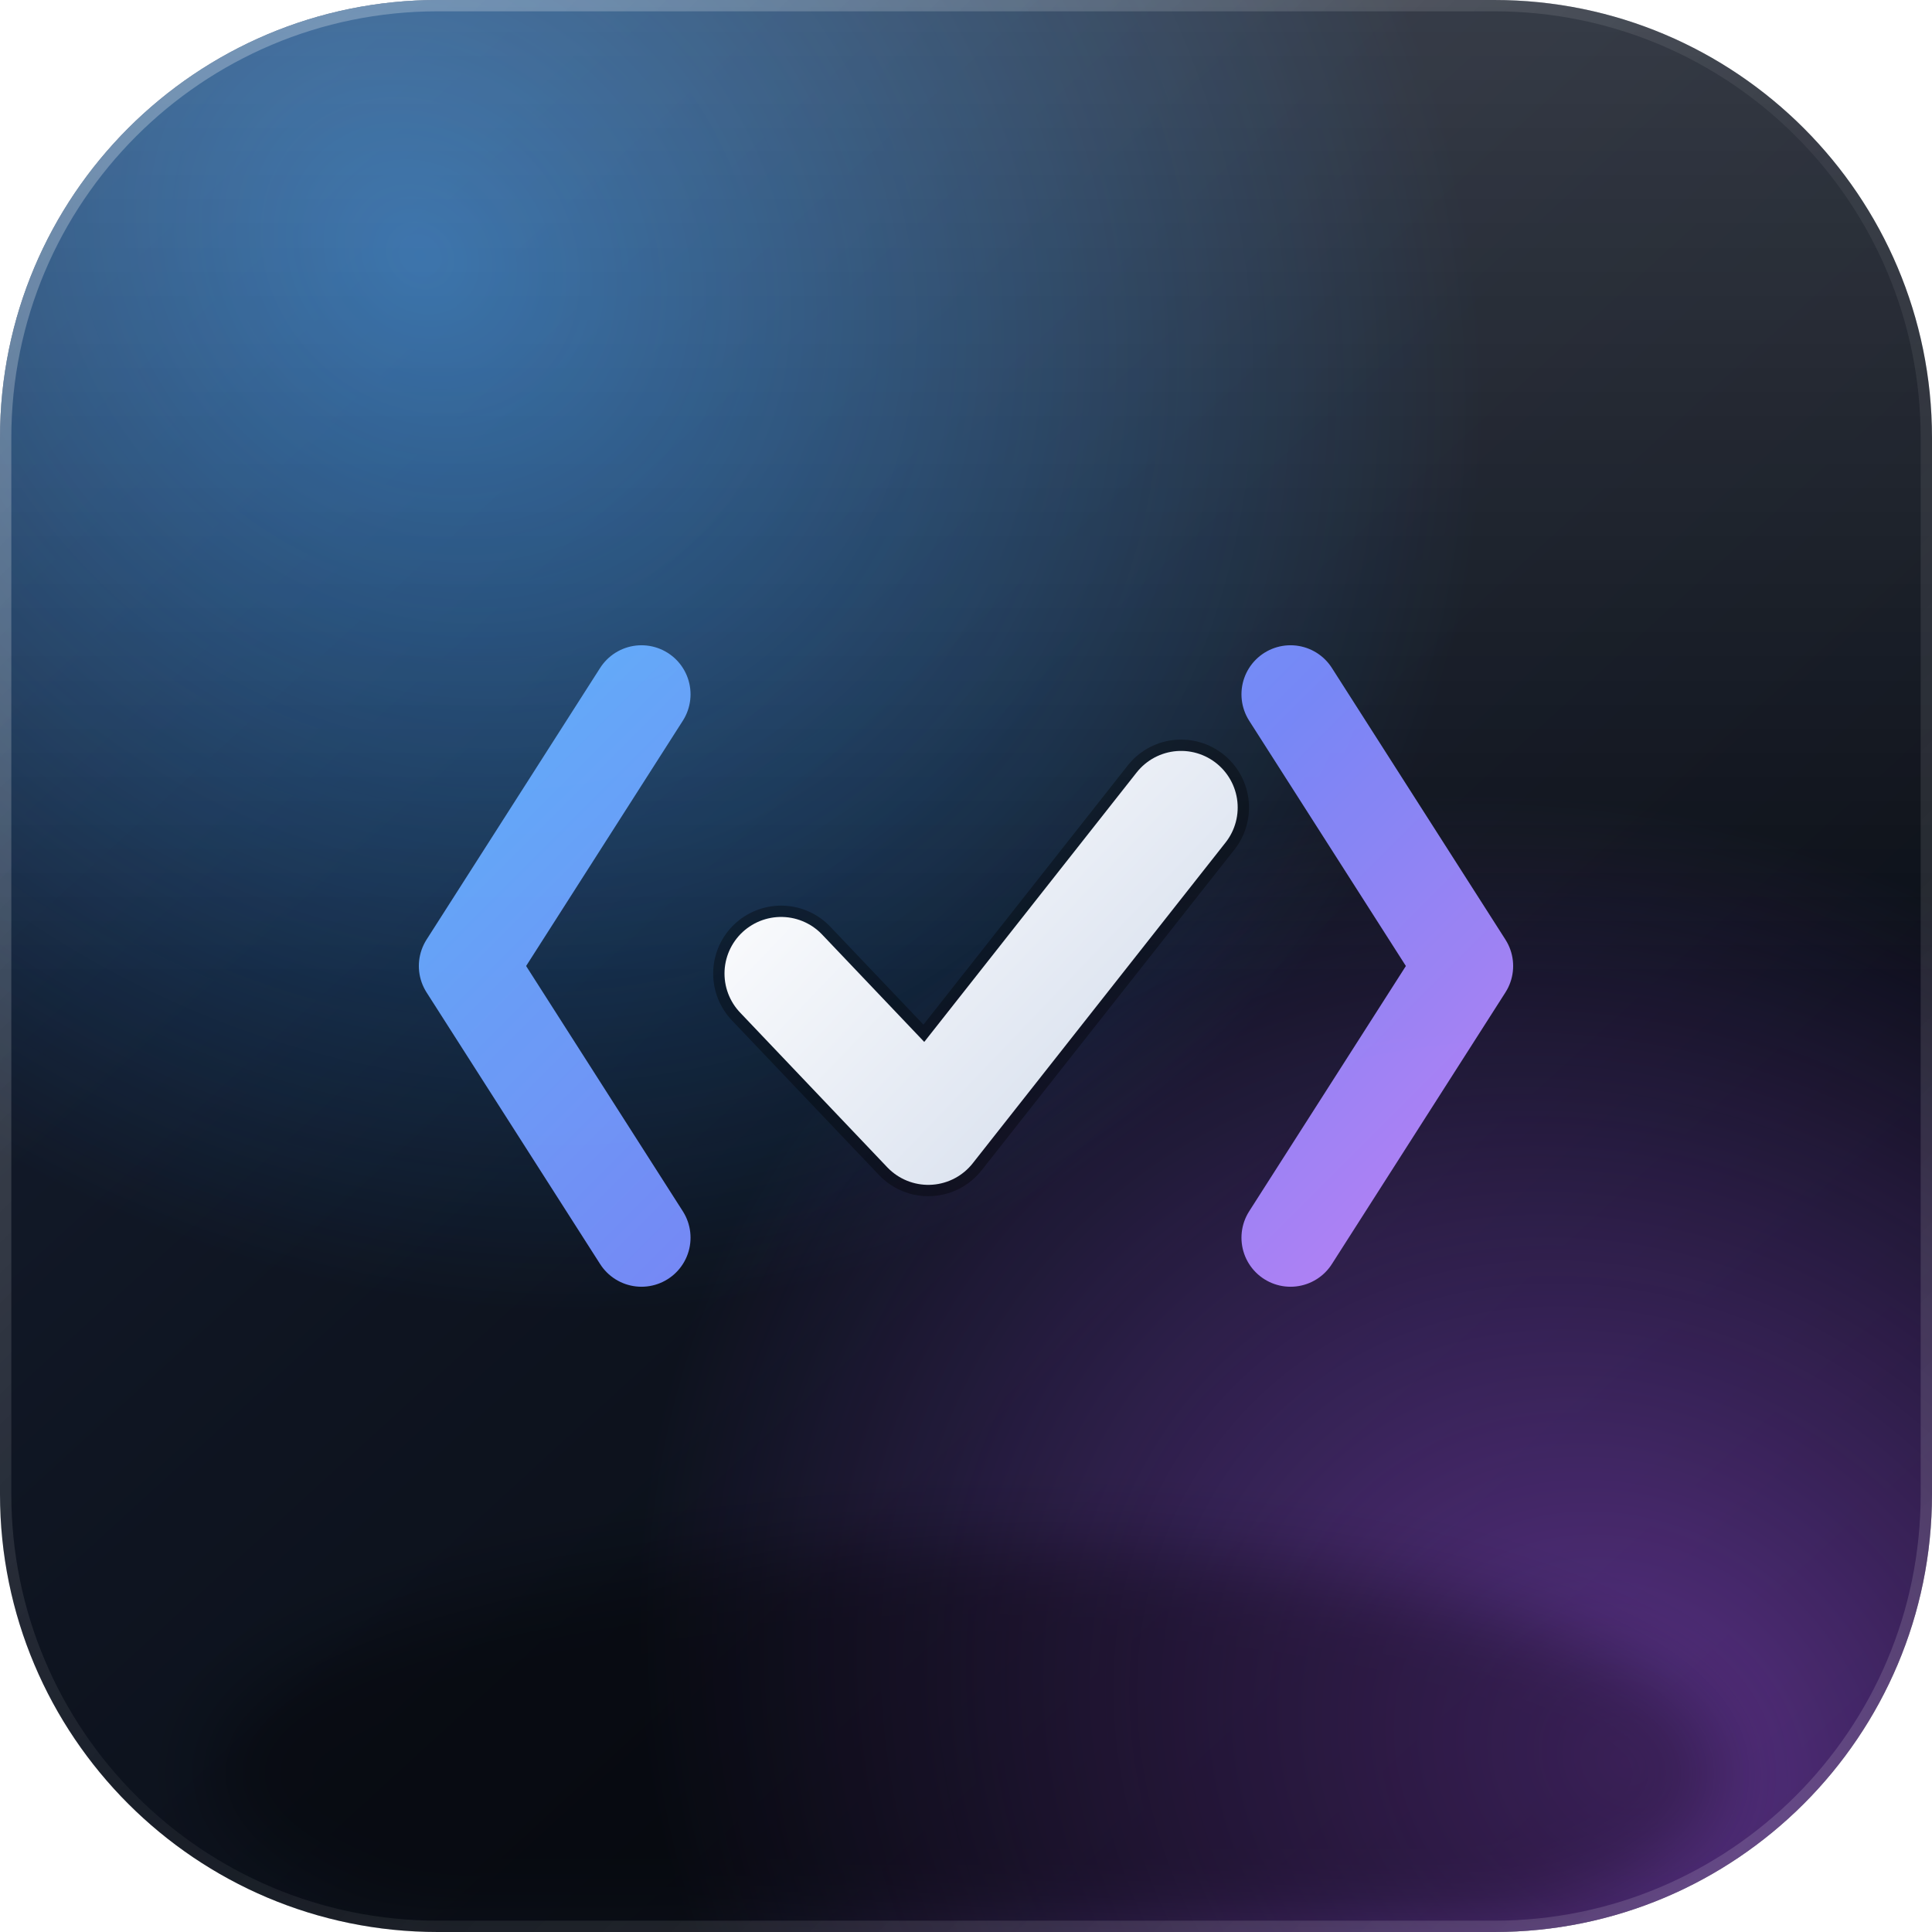
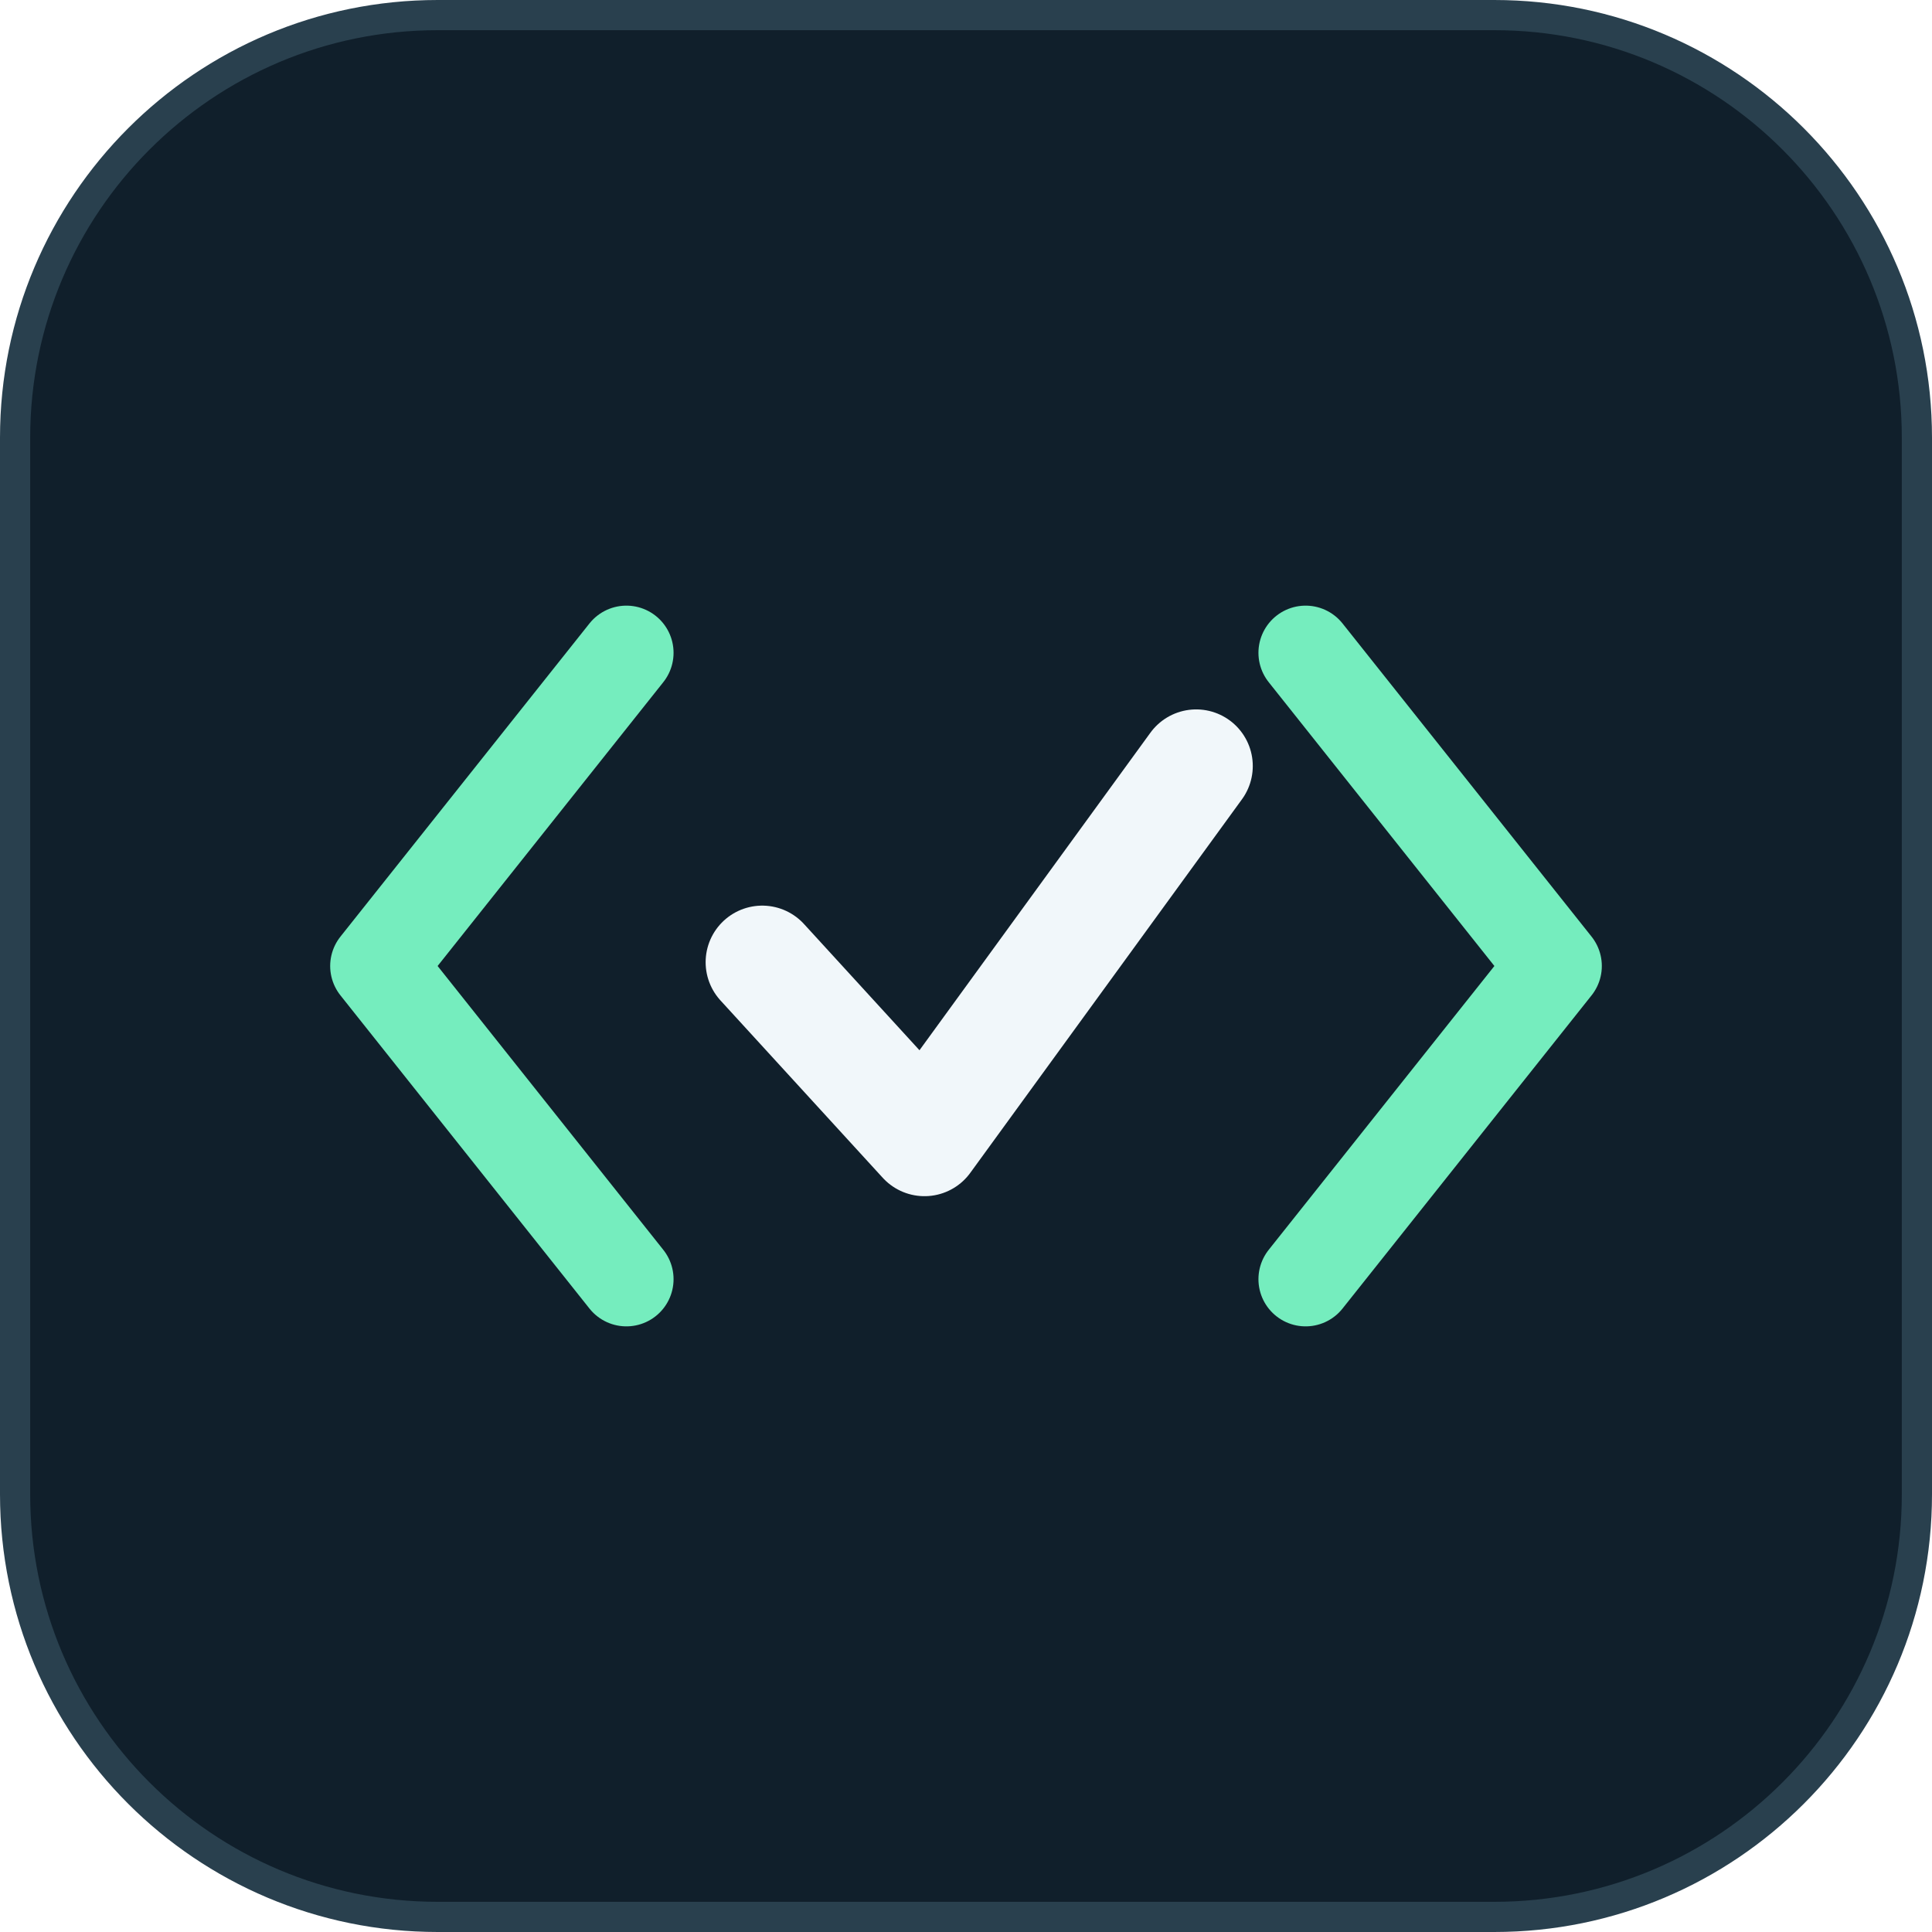
- <svg xmlns="http://www.w3.org/2000/svg" width="512" height="512" viewBox="0 0 512 512" fill="none" role="img" aria-label="apple-native-engineer-mcp logo">
-   <defs>
-     <linearGradient id="lgBase" x1="40" y1="20" x2="472" y2="492" gradientUnits="userSpaceOnUse">
-       <stop offset="0" stop-color="#182135" />
-       <stop offset="0.45" stop-color="#0E1420" />
-       <stop offset="1" stop-color="#070A10" />
-     </linearGradient>
-     <radialGradient id="lgAuraA" cx="0" cy="0" r="1" gradientUnits="userSpaceOnUse" gradientTransform="translate(110 70) rotate(42) scale(300 260)">
-       <stop offset="0" stop-color="#2E9BFF" stop-opacity="0.55" />
-       <stop offset="1" stop-color="#2E9BFF" stop-opacity="0" />
-     </radialGradient>
-     <radialGradient id="lgAuraB" cx="0" cy="0" r="1" gradientUnits="userSpaceOnUse" gradientTransform="translate(430 470) rotate(-138) scale(280 240)">
-       <stop offset="0" stop-color="#A855F7" stop-opacity="0.5" />
-       <stop offset="1" stop-color="#A855F7" stop-opacity="0" />
-     </radialGradient>
-     <linearGradient id="lgBracket" x1="150" y1="150" x2="362" y2="362" gradientUnits="userSpaceOnUse">
-       <stop offset="0" stop-color="#63B3FF" />
-       <stop offset="0.55" stop-color="#7C8CFF" />
-       <stop offset="1" stop-color="#C084FC" />
-     </linearGradient>
-     <linearGradient id="lgCheck" x1="205" y1="205" x2="320" y2="315" gradientUnits="userSpaceOnUse">
-       <stop offset="0" stop-color="#FFFFFF" />
-       <stop offset="1" stop-color="#CFD9EA" />
-     </linearGradient>
-     <linearGradient id="lgSheen" x1="0" y1="0" x2="0" y2="260" gradientUnits="userSpaceOnUse">
-       <stop offset="0" stop-color="#FFFFFF" stop-opacity="0.16" />
-       <stop offset="1" stop-color="#FFFFFF" stop-opacity="0" />
-     </linearGradient>
-     <linearGradient id="lgRim" x1="0" y1="0" x2="512" y2="512" gradientUnits="userSpaceOnUse">
-       <stop offset="0" stop-color="#FFFFFF" stop-opacity="0.30" />
-       <stop offset="0.5" stop-color="#FFFFFF" stop-opacity="0.05" />
-       <stop offset="1" stop-color="#FFFFFF" stop-opacity="0.16" />
-     </linearGradient>
-     <filter id="lgSoft" x="-30%" y="-20%" width="160%" height="150%">
-       <feGaussianBlur stdDeviation="10" />
-     </filter>
-     <clipPath id="lgSquircle">
-       <rect width="512" height="512" rx="116" />
-     </clipPath>
-   </defs>
-   <g clip-path="url(#lgSquircle)">
-     <rect width="512" height="512" fill="url(#lgBase)" />
-     <rect width="512" height="512" fill="url(#lgAuraA)" />
-     <rect width="512" height="512" fill="url(#lgAuraB)" />
-     <rect width="512" height="300" fill="url(#lgSheen)" />
-     <ellipse cx="256" cy="470" rx="200" ry="60" fill="#000000" opacity="0.35" filter="url(#lgSoft)" />
+ <svg xmlns="http://www.w3.org/2000/svg" width="512" height="512" viewBox="0 0 512 512" role="img" aria-labelledby="title desc">
+   <rect x="4" y="4" width="504" height="504" rx="112" fill="#101f2b" stroke="#29404e" stroke-width="8" />
+   <g fill="none" stroke-linecap="round" stroke-linejoin="round">
+     <path d="m166 173-66 83 66 83m180-166 66 83-66 83" stroke="#75edbe" stroke-width="25" />
+     <path d="m202 255 43 47 72-99" stroke="#f1f7fa" stroke-width="30" />
  </g>
-   <g stroke-linecap="round" stroke-linejoin="round" fill="none">
-     <path d="M170 184 L124 256 L170 328" stroke="url(#lgBracket)" stroke-width="26" opacity="0.95" />
-     <path d="M342 184 L388 256 L342 328" stroke="url(#lgBracket)" stroke-width="26" opacity="0.95" />
-     <path d="M207 258 L246 299 L313 214" stroke="#000000" stroke-width="36" opacity="0.35" />
-     <path d="M207 258 L246 299 L313 214" stroke="url(#lgCheck)" stroke-width="30" />
-   </g>
-   <rect x="1.5" y="1.5" width="509" height="509" rx="114.5" stroke="url(#lgRim)" stroke-width="3" />
</svg>
